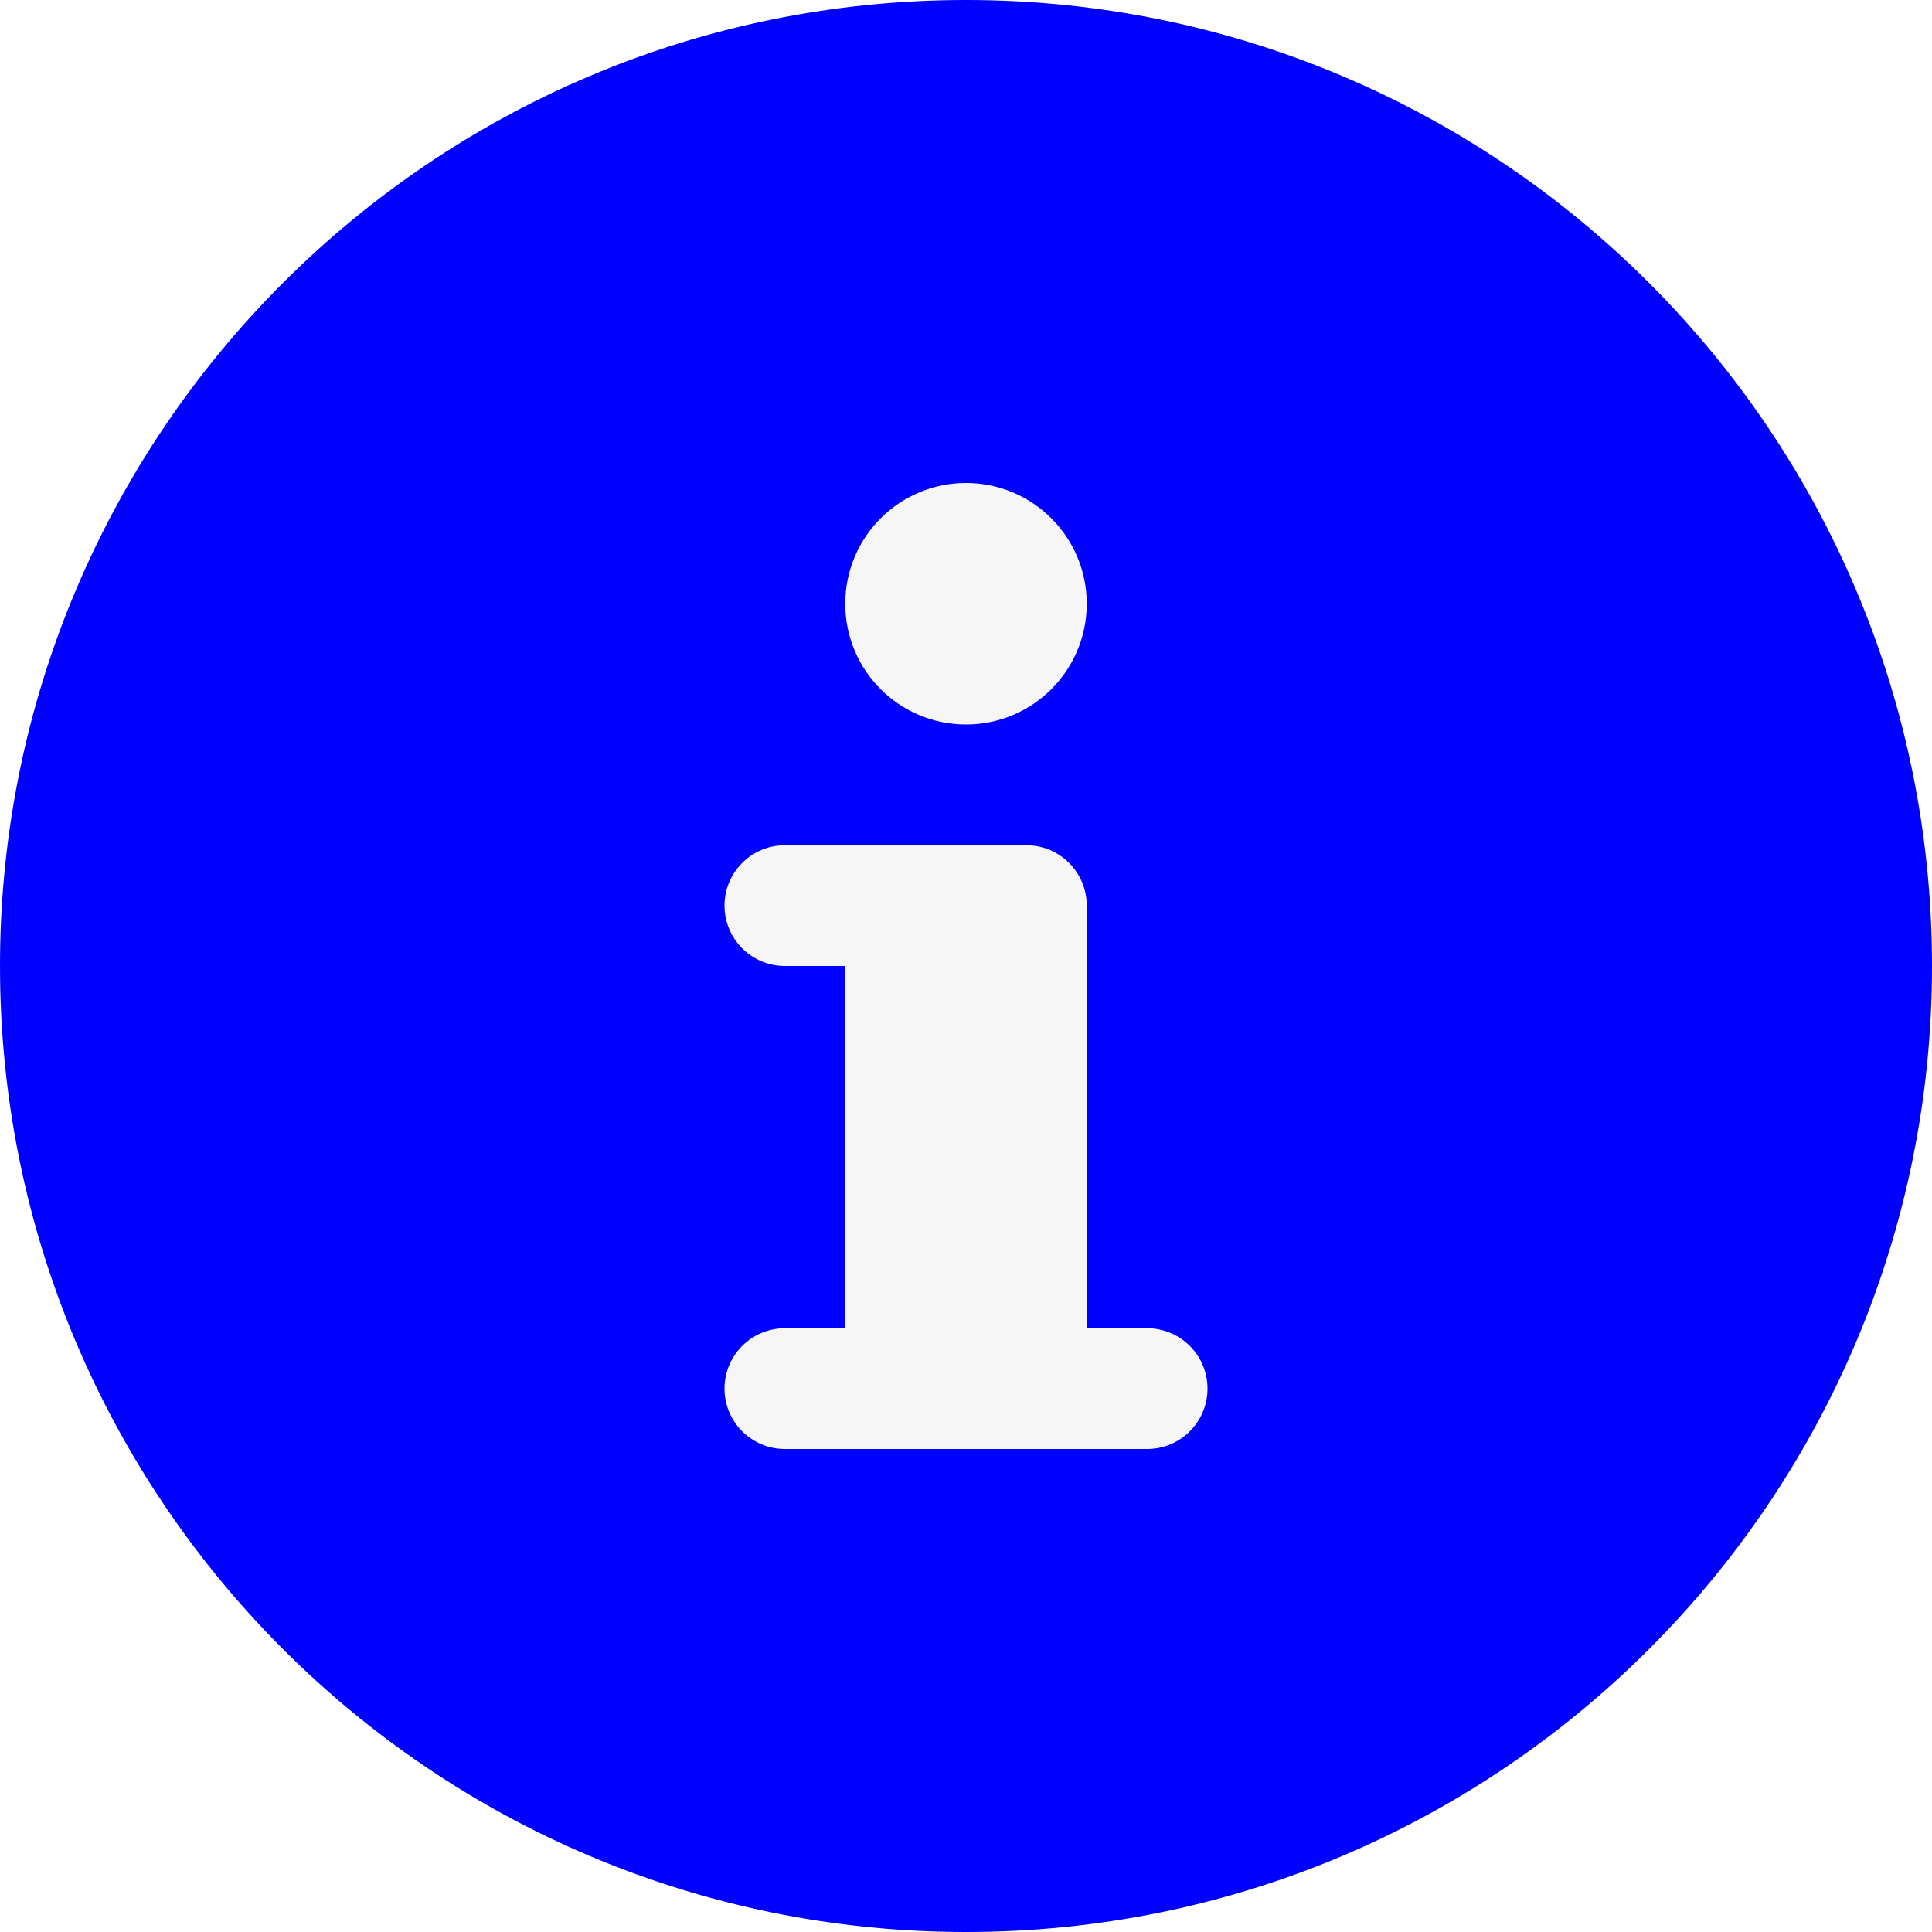
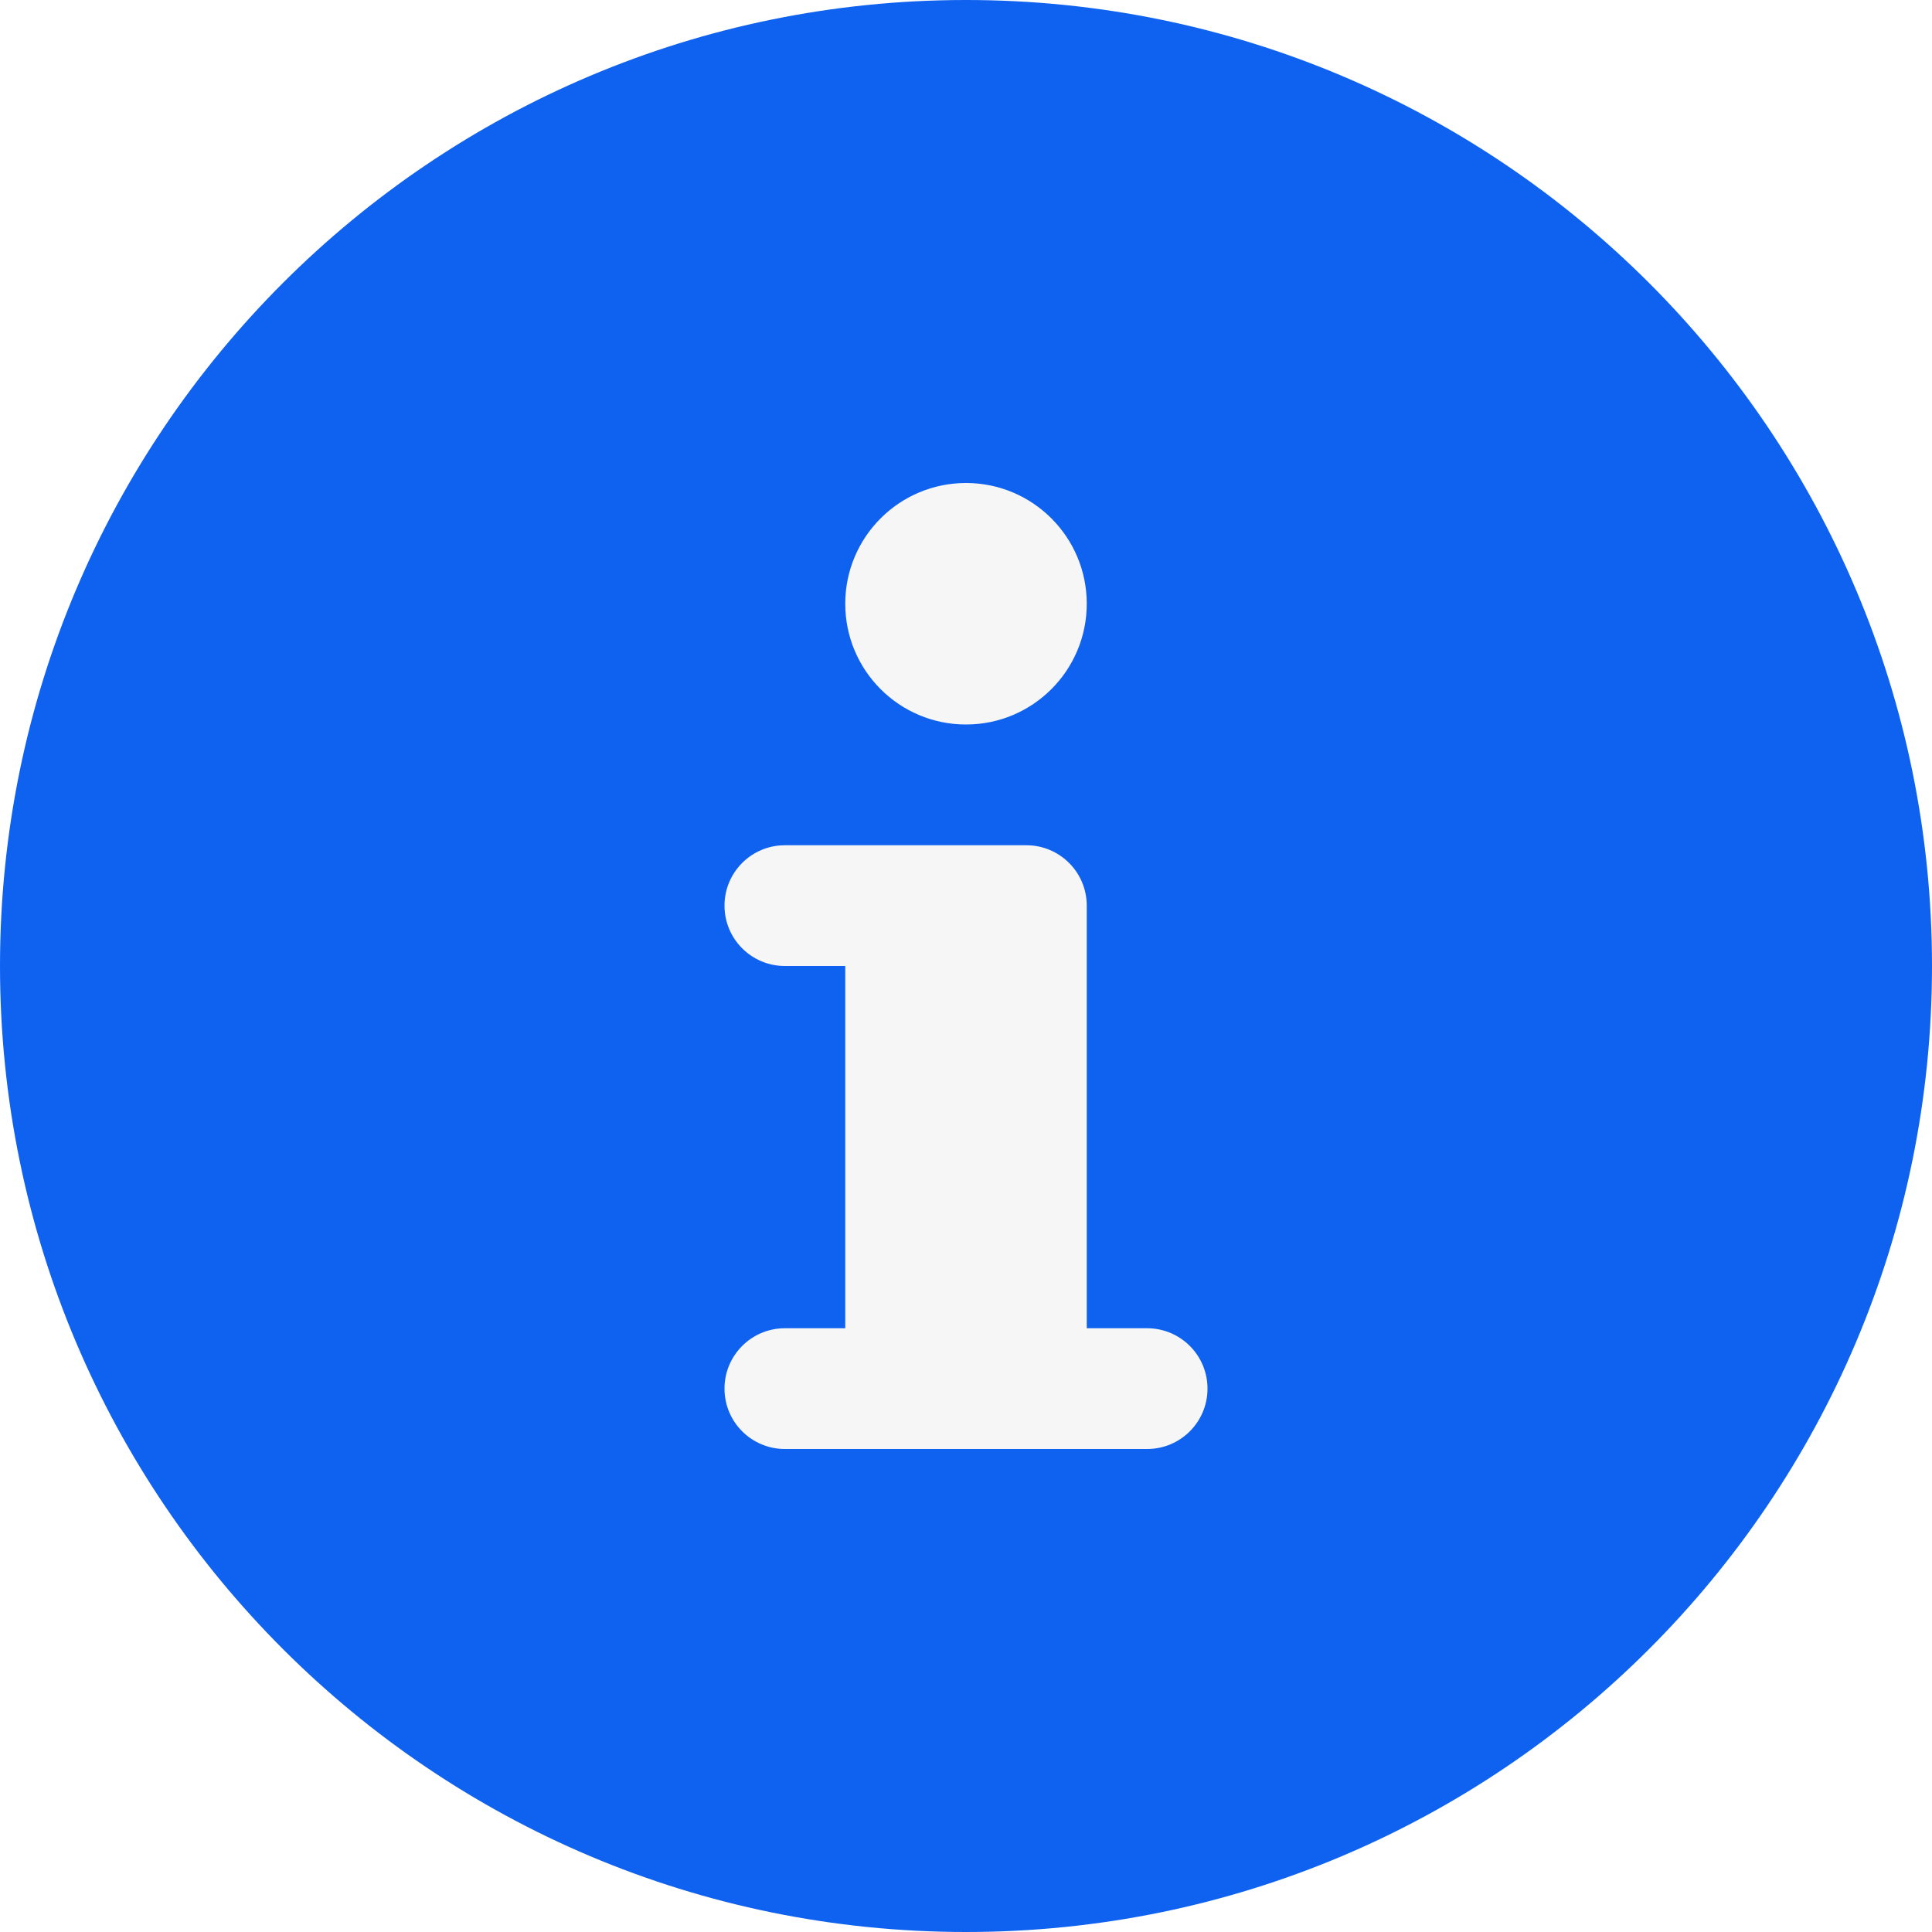
<svg xmlns="http://www.w3.org/2000/svg" width="512" height="512" viewBox="0 0 512 512" fill="none">
-   <rect x="70" y="102" width="369" height="302" fill="#F6F6F6" />
-   <path d="M256 0C114.613 0 0 114.617 0 256C0 397.391 114.613 512 256 512C397.387 512 512 397.391 512 256C512 114.617 397.387 0 256 0ZM256 128C273.674 128 288 142.328 288 160C288 177.68 273.674 192 256 192C238.326 192 224 177.68 224 160C224 142.328 238.326 128 256 128ZM304 384H208C199.164 384 192 376.844 192 368C192 359.164 199.164 352 208 352H224V256H208C199.164 256 192 248.844 192 240C192 231.164 199.164 224 208 224H272C280.836 224 288 231.164 288 240V352H304C312.836 352 320 359.164 320 368C320 376.844 312.836 384 304 384Z" fill="#0000FF" />
+   <rect x="187" y="117" width="137" height="277" fill="#F6F6F6" />
+   <path d="M256 0C114.613 0 0 114.617 0 256C0 397.391 114.613 512 256 512C397.387 512 512 397.391 512 256C512 114.617 397.387 0 256 0ZM256 128C273.674 128 288 142.328 288 160C288 177.68 273.674 192 256 192C238.326 192 224 177.68 224 160C224 142.328 238.326 128 256 128ZM304 384H208C199.164 384 192 376.844 192 368C192 359.164 199.164 352 208 352H224V256H208C199.164 256 192 248.844 192 240C192 231.164 199.164 224 208 224H272C280.836 224 288 231.164 288 240V352H304C312.836 352 320 359.164 320 368C320 376.844 312.836 384 304 384Z" fill="#0f62ef" />
</svg>
